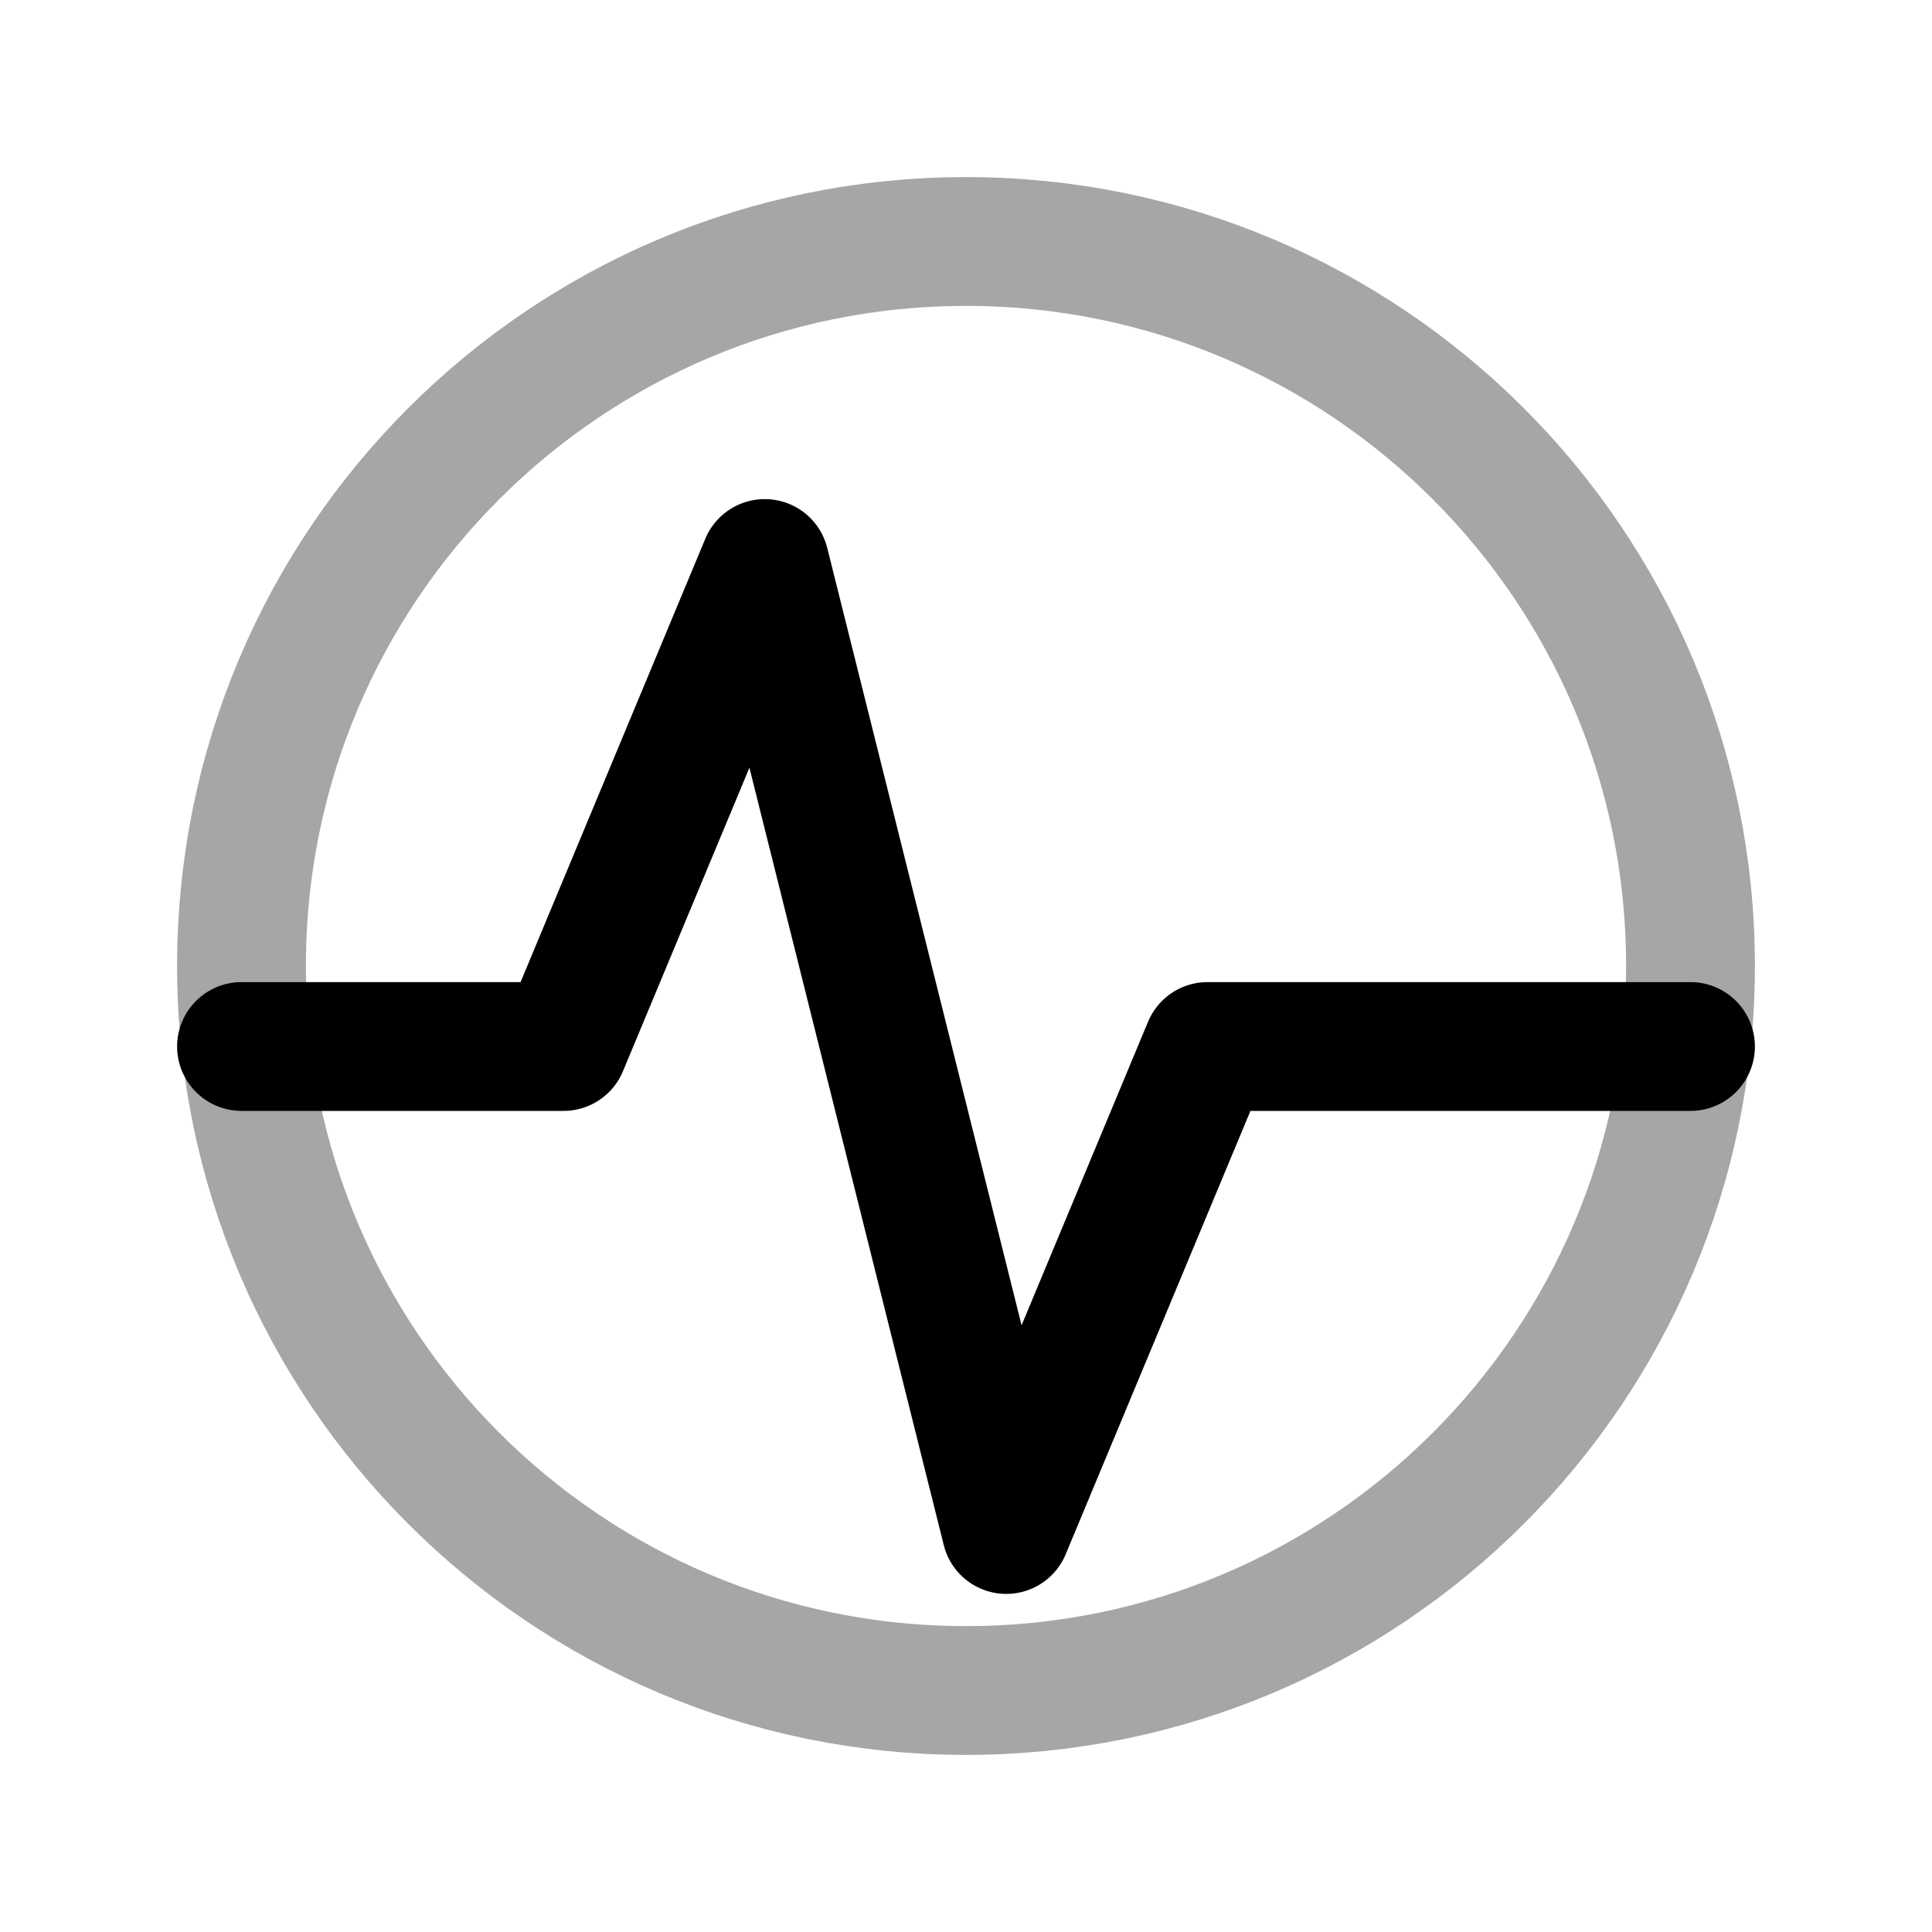
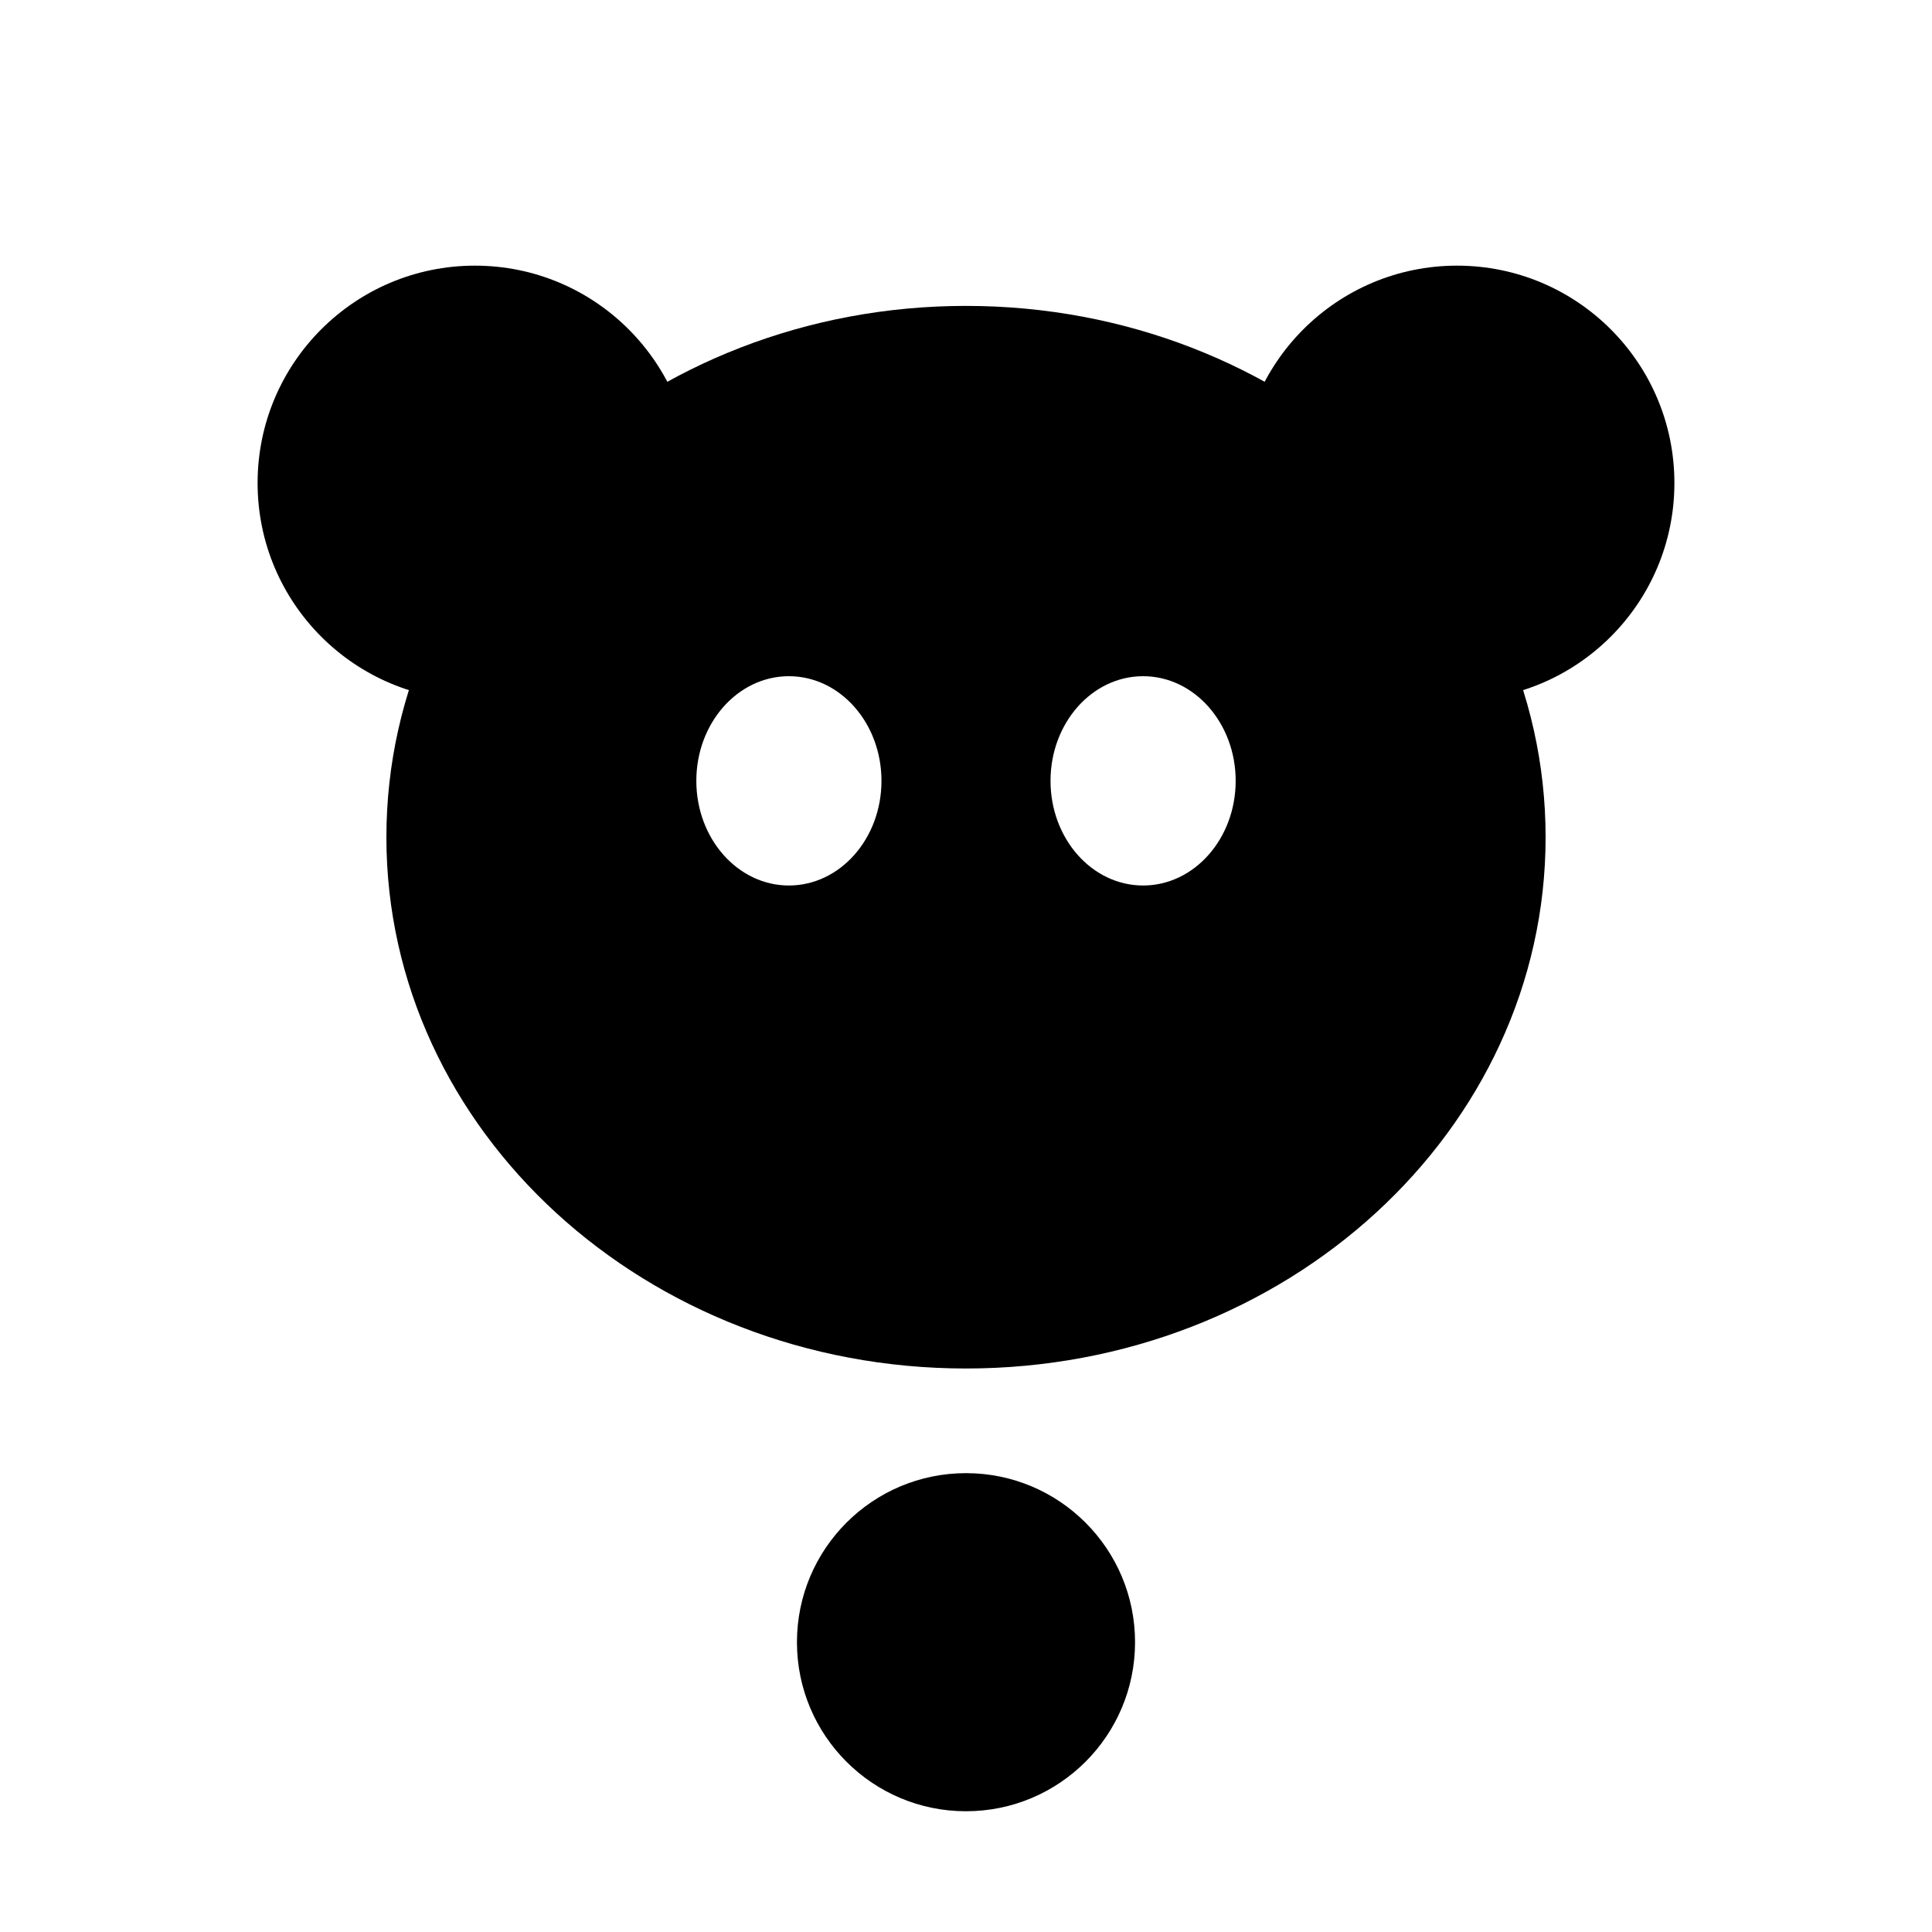
- <svg xmlns="http://www.w3.org/2000/svg" width="24" height="24" viewBox="0 0 24 24" fill="none" stroke="currentColor" stroke-width="1.6" stroke-linecap="round" stroke-linejoin="round">
-   <path d="M3 13h4l2.5-6 3 12 2.5-6h6" />
-   <circle cx="12" cy="12" r="9" opacity="0.35" />
+ <svg xmlns="http://www.w3.org/2000/svg" width="24" height="24" viewBox="0 0 24 24">
+   <g fill="currentColor">
+     <circle cx="5.9" cy="6" r="2.7" />
+     <circle cx="18.1" cy="6" r="2.7" />
+     <path fill-rule="evenodd" d="M12 3.8a7.2 6.6 0 1 0 0 13.2 7.2 6.6 0 1 0 0-13.2Zm-2.2 4.6a1.15 1.3 0 1 0 0 2.6 1.15 1.3 0 1 0 0-2.6Zm4.4 0a1.15 1.3 0 1 0 0 2.6 1.15 1.3 0 1 0 0-2.6Z" />
+     <circle cx="12" cy="20.4" r="2.1" />
+   </g>
</svg>
